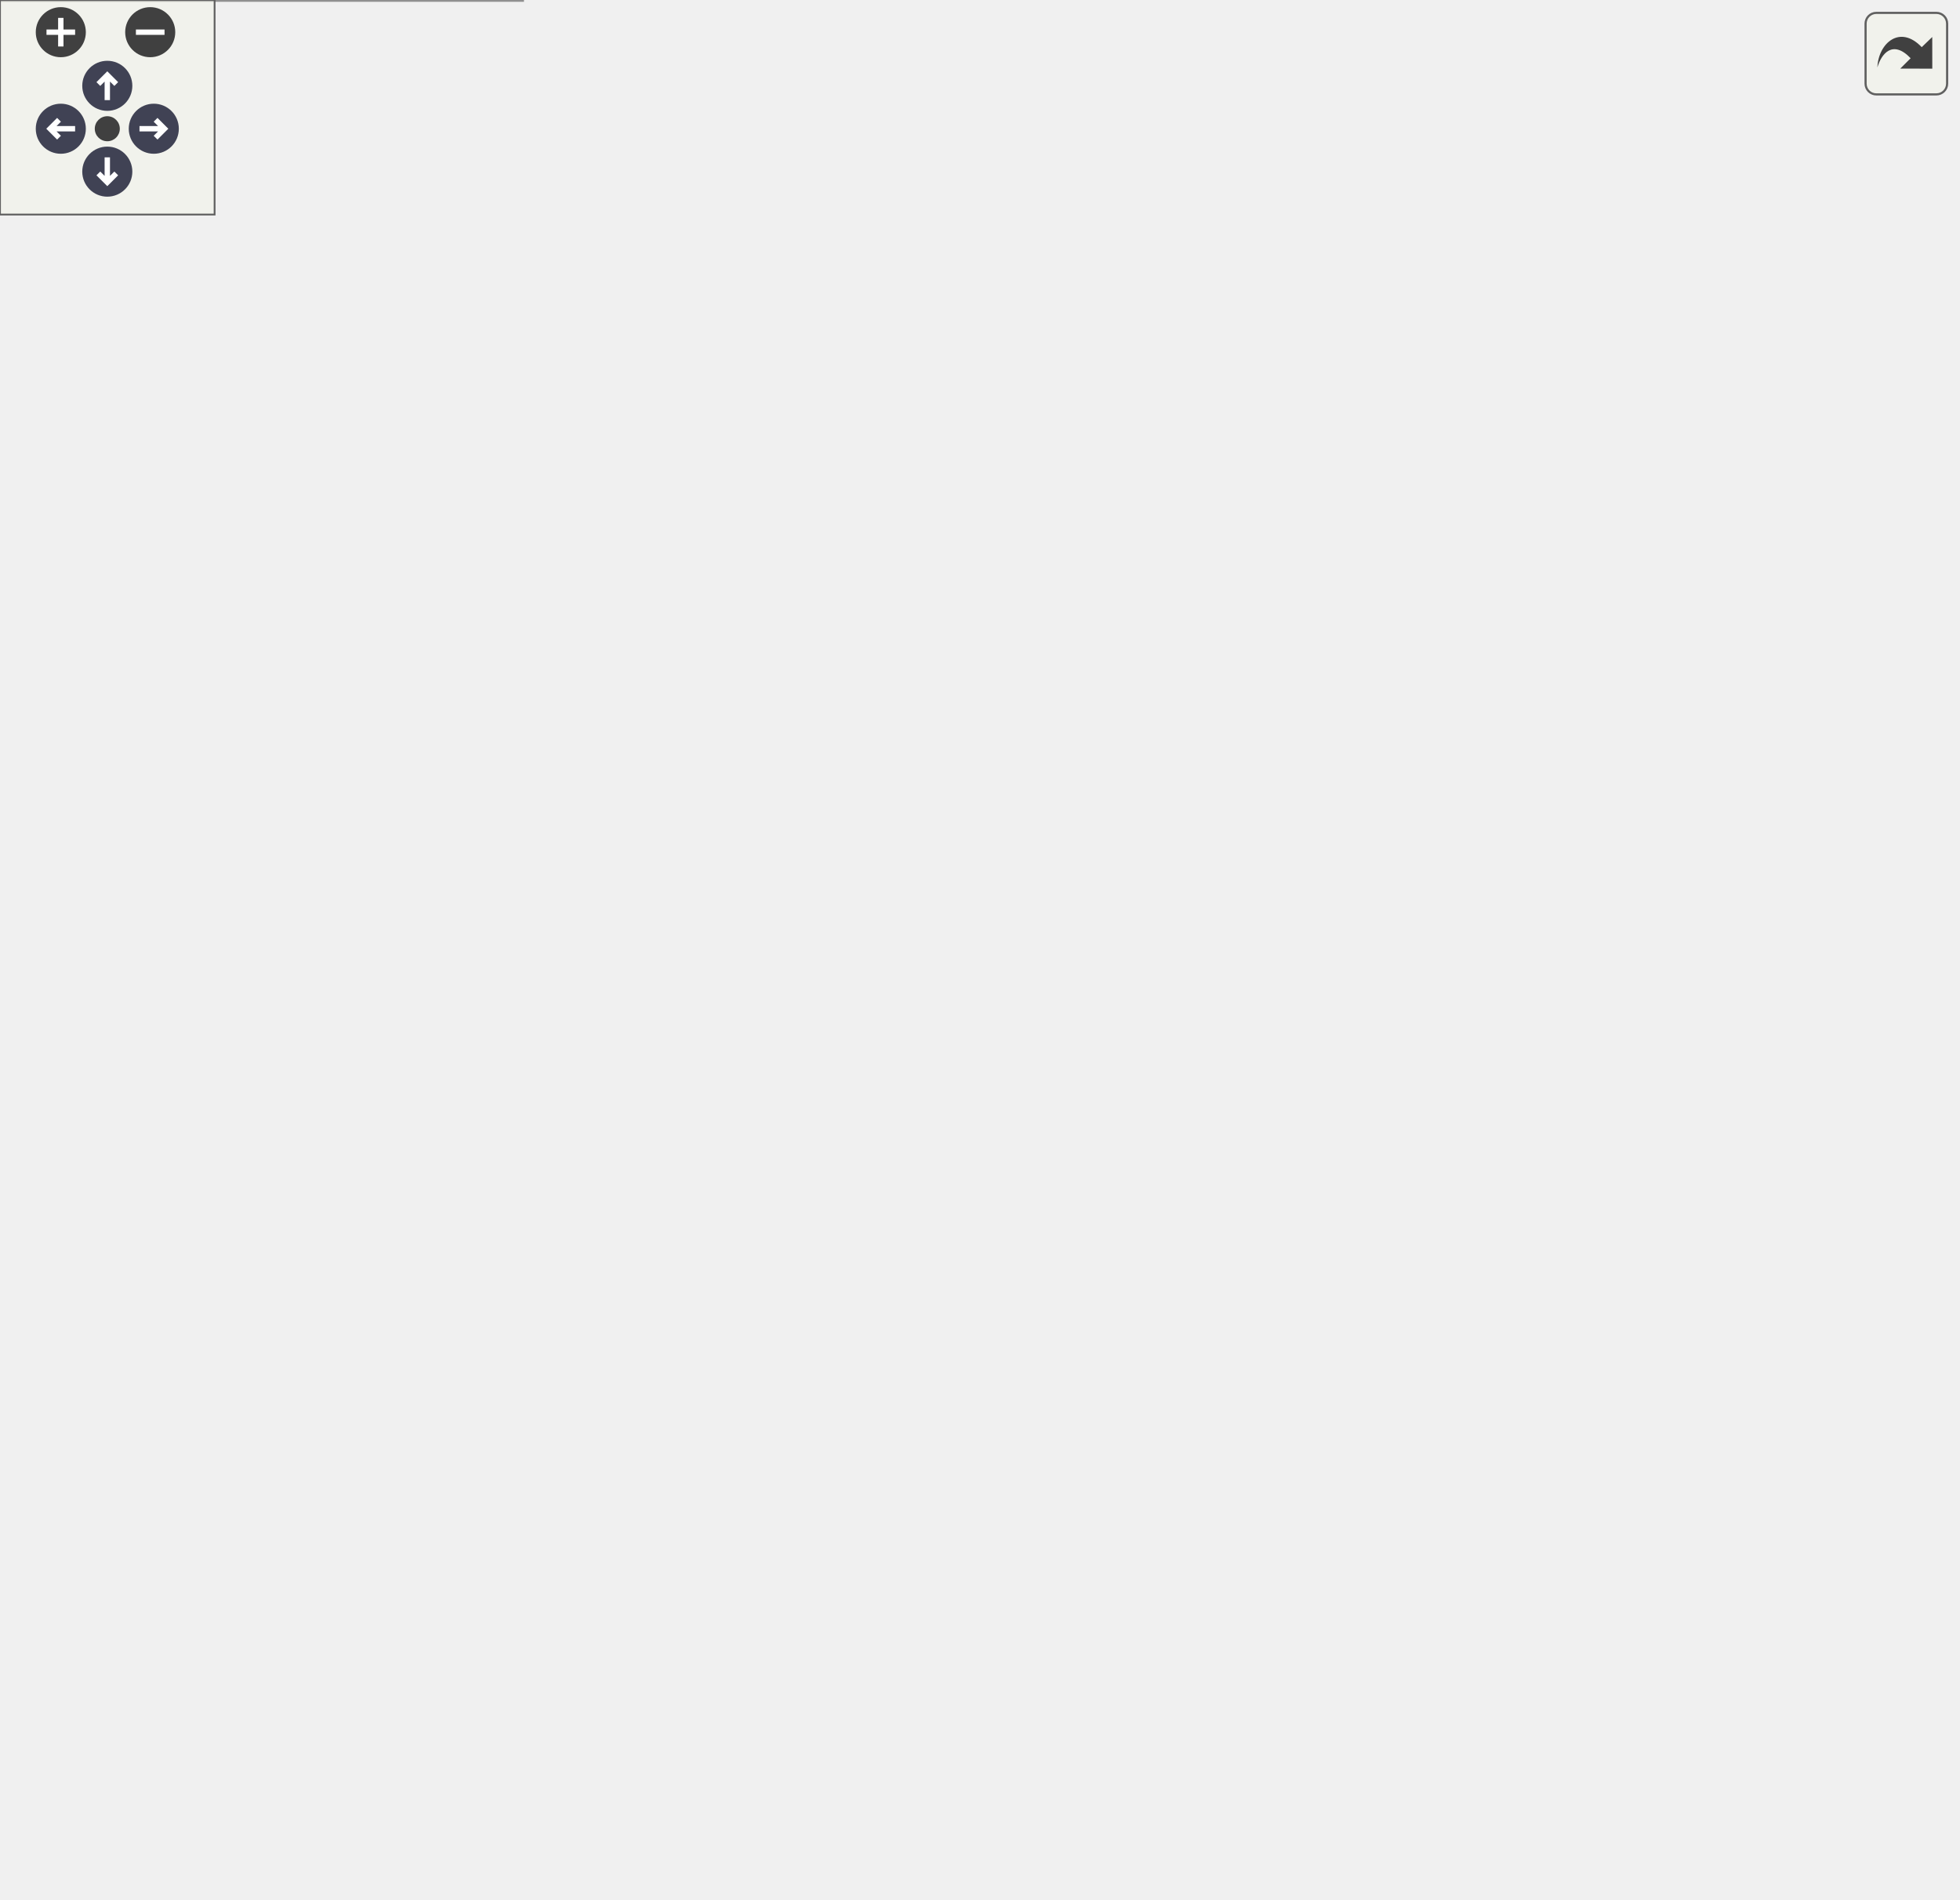
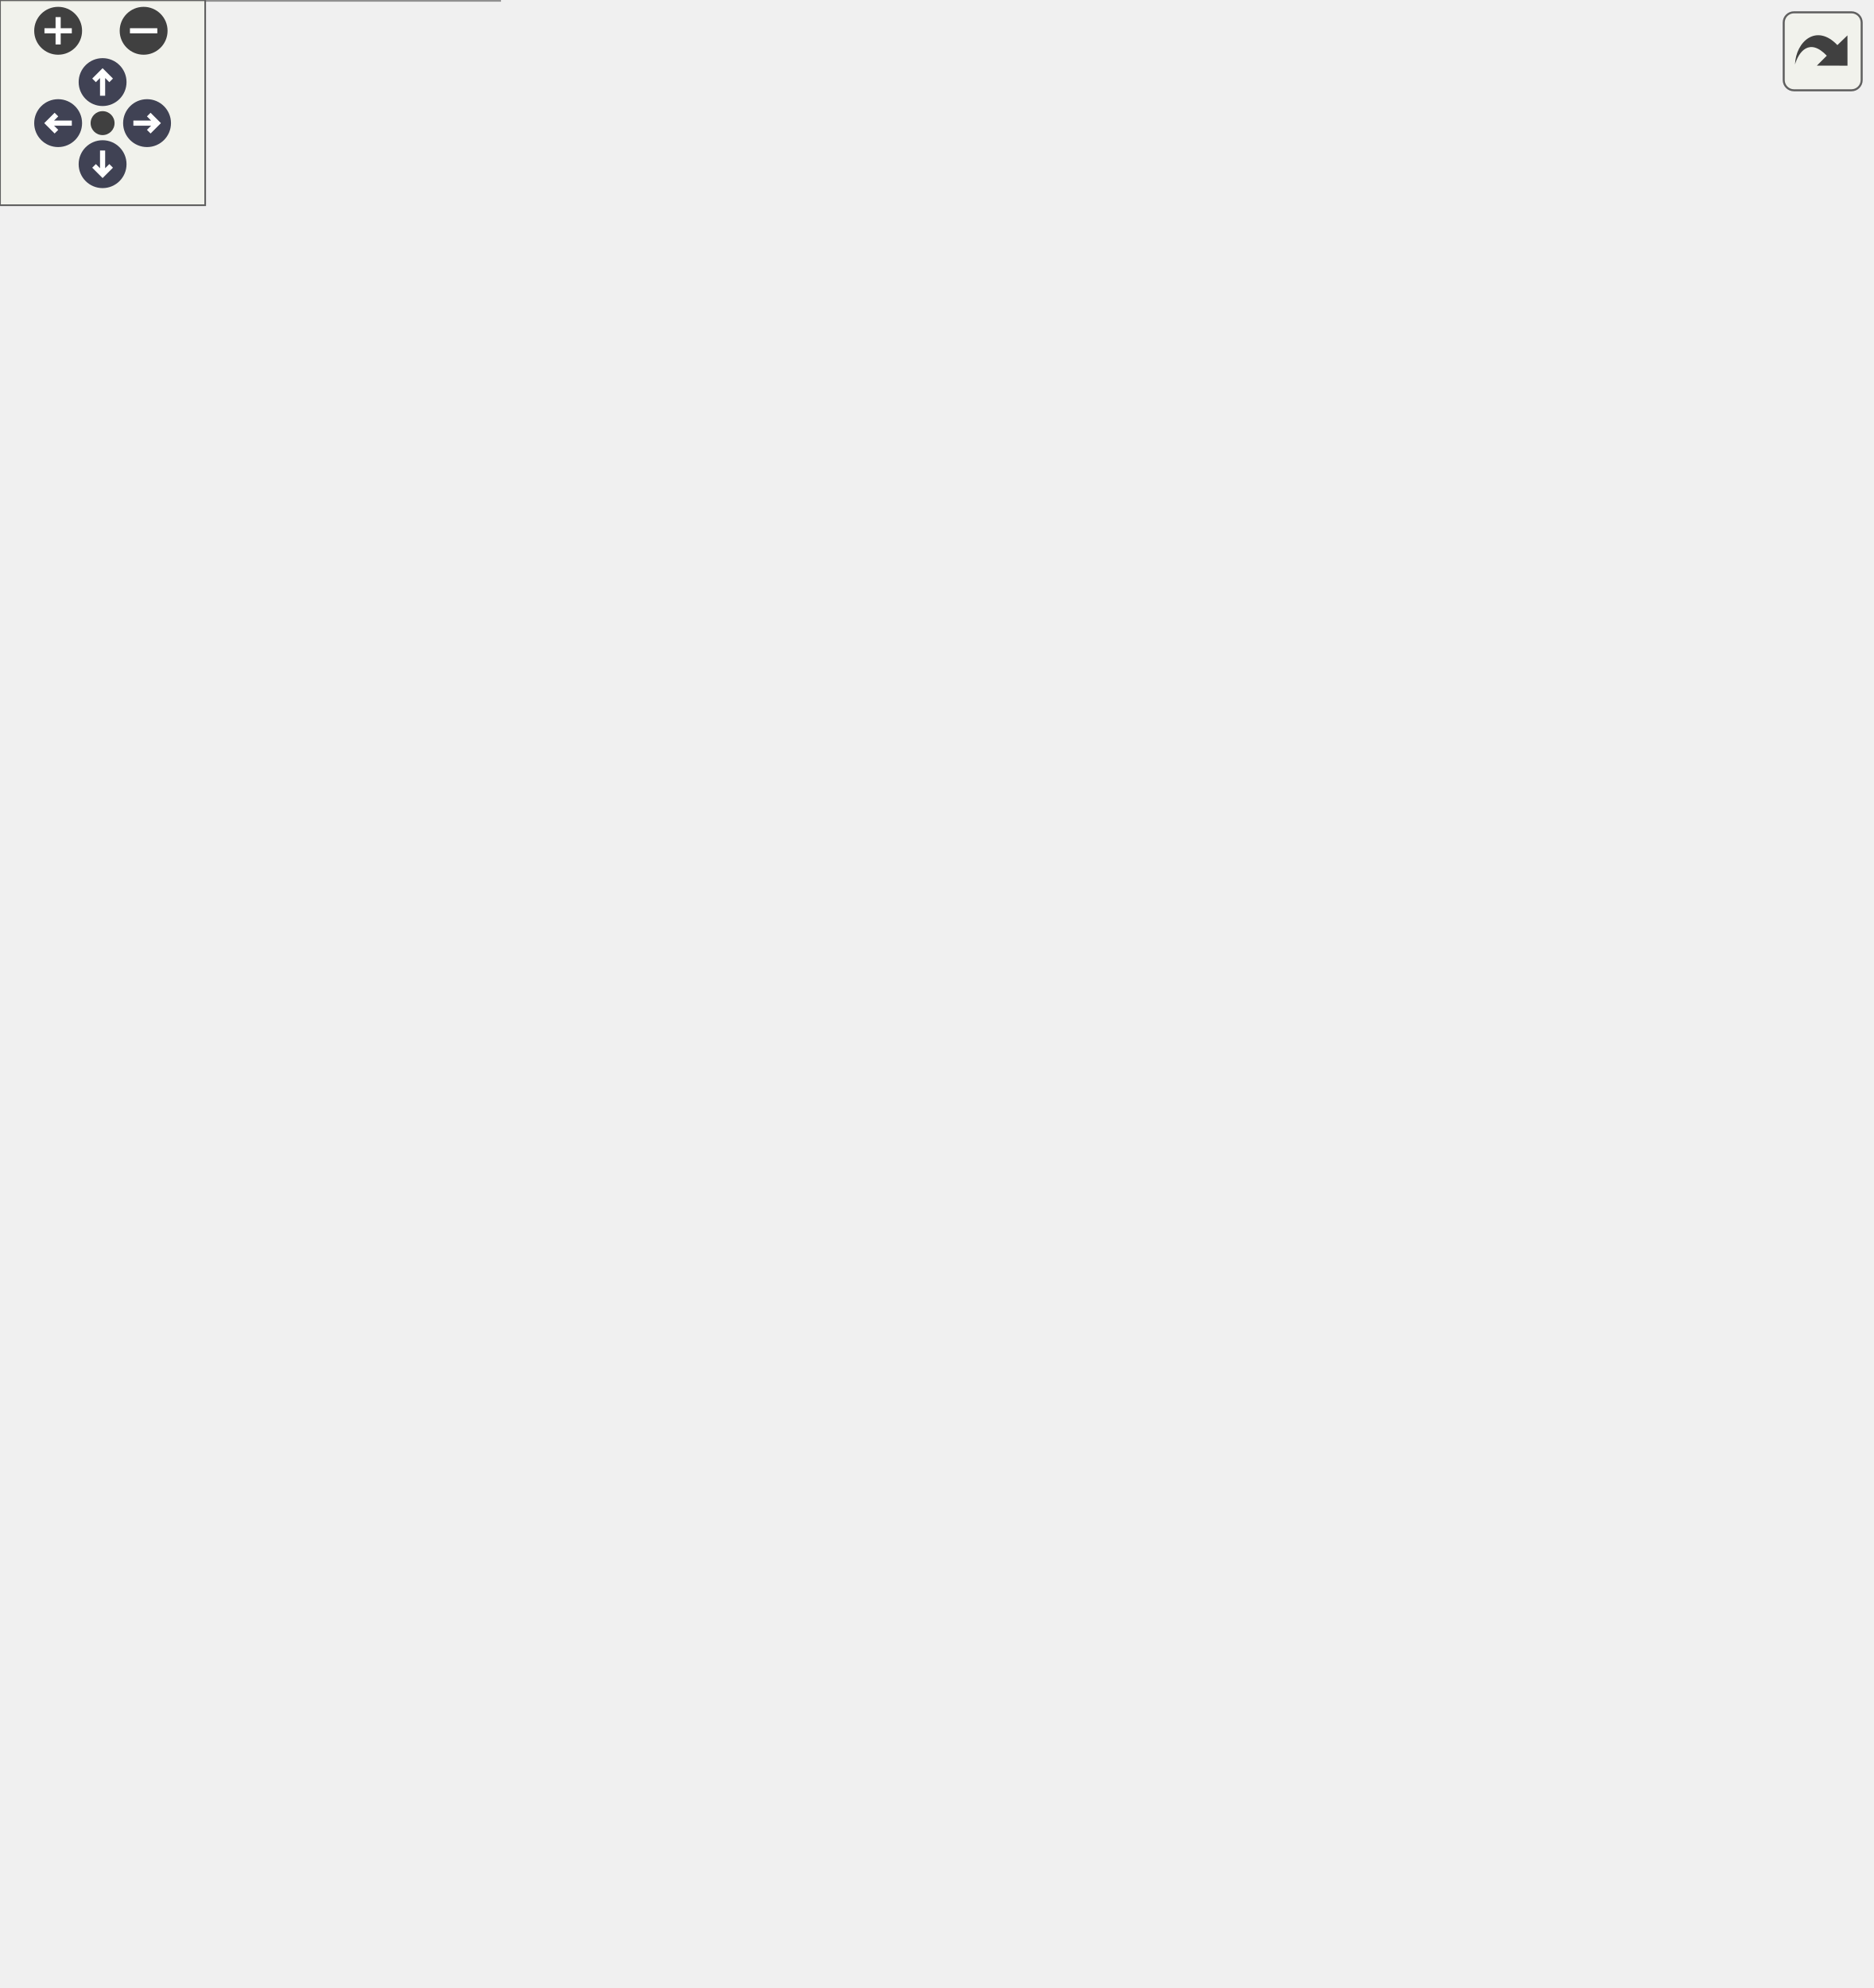
<svg xmlns="http://www.w3.org/2000/svg" xmlns:xlink="http://www.w3.org/1999/xlink" id="main" version="1.1" xml:space="preserve">
  <style type="text/css">
.node, .edge {opacity: 0.7;}
.node.selected, .edge.selected {opacity: 1;}
.edge:hover path { stroke: red; }
.edge:hover polygon { stroke: red; fill: red; }
</style>
  <defs>
    <circle id="rim" cx="0" cy="0" r="7" />
    <circle id="rim2" cx="0" cy="0" r="3.5" />
    <g id="zoomPlus">
      <use xlink:href="#rim" fill="#404040">
        <set attributeName="fill" to="#808080" begin="zoomplus.mouseover" end="zoomplus.mouseout" />
      </use>
      <path d="M-4,0h8M0,-4v8" fill="none" stroke="white" stroke-width="1.5" pointer-events="none" />
    </g>
    <g id="zoomMin">
      <use xlink:href="#rim" fill="#404040">
        <set attributeName="fill" to="#808080" begin="zoomminus.mouseover" end="zoomminus.mouseout" />
      </use>
      <path d="M-4,0h8" fill="none" stroke="white" stroke-width="1.5" pointer-events="none" />
    </g>
    <g id="arrowUp" transform="translate(30 24)">
      <use xlink:href="#rim" />
      <path pointer-events="none" fill="none" stroke="white" stroke-width="1.5" d="M0,-3.0v7 M-2.5,-0.5L0,-3.0L2.5,-0.5" />
    </g>
    <g id="arrowRight" transform="rotate(90) translate(36 -43)">
      <use xlink:href="#rim" />
      <path pointer-events="none" fill="none" stroke="white" stroke-width="1.5" d="M0,-3.0v7 M-2.5,-0.5L0,-3.0L2.5,-0.5" />
    </g>
    <g id="arrowDown" transform="rotate(180) translate(-30 -48)">
      <use xlink:href="#rim" />
      <path pointer-events="none" fill="none" stroke="white" stroke-width="1.5" d="M0,-3.0v7 M-2.5,-0.5L0,-3.0L2.5,-0.5" />
    </g>
    <g id="arrowLeft" transform="rotate(270) translate(-36 17)">
      <use xlink:href="#rim" />
      <path pointer-events="none" fill="none" stroke="white" stroke-width="1.5" d="M0,-3.0v7 M-2.5,-0.5L0,-3.0L2.5,-0.5" />
    </g>
    <g id="resetDef">
      <use xlink:href="#rim2" fill="#404040">
        <set attributeName="fill" to="#808080" begin="reset.mouseover" end="reset.mouseout" />
      </use>
    </g>
  </defs>
  <svg id="graph" class="graph">
    <g id="viewport">
      <g id="Node000001" class="node">
        <g id="a_Node000001">
          <a xlink:title=" ">
-             <polygon fill="#999999" stroke="#666666" points="547,-273 391,-273 391,-243 547,-243 547,-273" />
-             <text text-anchor="start" x="399" y="-261" font-family="Helvetica,sans-Serif" font-size="10.00">PlayerActions::prepareGame</text>
-             <text text-anchor="middle" x="469" y="-250" font-family="Helvetica,sans-Serif" font-size="10.00">Command</text>
+             <polygon fill="#999999" stroke="#666666" points="547,-295 391,-295 391,-265 547,-265 547,-295" />
+             <text text-anchor="start" x="399" y="-283" font-family="Helvetica,sans-Serif" font-size="10.00">PlayerActions::prepareGame</text>
+             <text text-anchor="middle" x="469" y="-272" font-family="Helvetica,sans-Serif" font-size="10.00">Command</text>
          </a>
        </g>
      </g>
      <g id="Node000002" class="node">
        <g id="a_Node000002">
          <a xlink:href="../../d2/d23/classPlayerActions.html#aea58e223f63cac4168c1768e42dd5dc7" target="_top" xlink:title=" ">
-             <polygon fill="white" stroke="#666666" points="334,-396.5 203,-396.5 203,-377.5 334,-377.5 334,-396.5" />
-             <text text-anchor="middle" x="268.5" y="-384.5" font-family="Helvetica,sans-Serif" font-size="10.00">PlayerActions::actIncPT</text>
+             <polygon fill="white" stroke="#666666" points="334,-520.5 203,-520.5 203,-501.5 334,-501.5 334,-520.5" />
+             <text text-anchor="middle" x="268.5" y="-508.5" font-family="Helvetica,sans-Serif" font-size="10.00">PlayerActions::actIncPT</text>
          </a>
        </g>
      </g>
      <g id="edge1_Node000001_Node000002" class="edge">
        <g id="a_edge1_Node000001_Node000002">
          <a xlink:title=" ">
-             <path fill="none" stroke="#63b8ff" d="M453.84,-277.28C434.43,-302.24 397.13,-345.24 355,-368 347.78,-371.9 339.79,-375 331.7,-377.47" />
-             <polygon fill="#63b8ff" stroke="#63b8ff" points="457.03,-273.13 455.76,-278.47 455.5,-275.12 453.98,-277.1 453.98,-277.1 453.98,-277.1 455.5,-275.12 452.2,-275.73 457.03,-273.13 457.03,-273.13" />
+             <path fill="none" stroke="#63b8ff" d="M463.34,-300.05C452.37,-342.59 420.73,-442.04 355,-492 348.83,-496.69 341.72,-500.27 334.29,-502.99" />
+             <polygon fill="#63b8ff" stroke="#63b8ff" points="464.58,-295.15 465.54,-300.55 463.97,-297.58 463.36,-300 463.36,-300 463.36,-300 463.97,-297.58 461.17,-299.45 464.58,-295.15 464.58,-295.15" />
          </a>
        </g>
      </g>
      <g id="Node000004" class="node">
        <g id="a_Node000004">
-           <a xlink:href="../../d2/d23/classPlayerActions.html#aa18a130d65501607269397022762f31a" target="_top" xlink:title=" ">
-             <polygon fill="white" stroke="#666666" points="345.5,-359 191.5,-359 191.5,-329 345.5,-329 345.5,-359" />
-             <text text-anchor="start" x="199.5" y="-347" font-family="Helvetica,sans-Serif" font-size="10.00">PlayerActions::actMoveCard</text>
-             <text text-anchor="middle" x="268.5" y="-336" font-family="Helvetica,sans-Serif" font-size="10.00">XCardsFromTop</text>
+           <a xlink:href="../../d2/d23/classPlayerActions.html#a2b13823c0eaabf503d4826d9decaab73" target="_top" xlink:title=" ">
+             <polygon fill="white" stroke="#666666" points="345.5,-483 191.5,-483 191.5,-453 345.5,-453 345.5,-483" />
+             <text text-anchor="start" x="199.5" y="-471" font-family="Helvetica,sans-Serif" font-size="10.00">PlayerActions::actIncrement</text>
+             <text text-anchor="middle" x="268.5" y="-460" font-family="Helvetica,sans-Serif" font-size="10.00">AllCardCounters</text>
          </a>
        </g>
      </g>
      <g id="edge3_Node000001_Node000004" class="edge">
        <g id="a_edge3_Node000001_Node000004">
          <a xlink:title=" ">
-             <path fill="none" stroke="#63b8ff" d="M439.78,-275.85C417.44,-289.39 385.1,-307.71 355,-320 347.01,-323.26 338.42,-326.25 329.88,-328.92" />
-             <polygon fill="#63b8ff" stroke="#63b8ff" points="444.11,-273.21 441.01,-277.74 441.97,-274.51 439.84,-275.82 439.84,-275.82 439.84,-275.82 441.97,-274.51 438.67,-273.9 444.11,-273.21 444.11,-273.21" />
-           </a>
-         </g>
-       </g>
-       <g id="Node000006" class="node">
-         <g id="a_Node000006">
+             <path fill="none" stroke="#63b8ff" d="M459.69,-300.17C444.31,-334.93 408.09,-406.06 355,-444 350.23,-447.41 345,-450.33 339.54,-452.84" />
+             <polygon fill="#63b8ff" stroke="#63b8ff" points="461.8,-295.31 461.87,-300.79 460.81,-297.6 459.81,-299.89 459.81,-299.89 459.81,-299.89 460.81,-297.6 457.74,-298.99 461.8,-295.31 461.8,-295.31" />
+           </a>
+         </g>
+       </g>
+       <g id="Node000005" class="node">
+         <g id="a_Node000005">
+           <a xlink:href="../../d2/d23/classPlayerActions.html#aa18a130d65501607269397022762f31a" target="_top" xlink:title=" ">
+             <polygon fill="white" stroke="#666666" points="345.5,-360 191.5,-360 191.5,-330 345.5,-330 345.5,-360" />
+             <text text-anchor="start" x="199.5" y="-348" font-family="Helvetica,sans-Serif" font-size="10.00">PlayerActions::actMoveCard</text>
+             <text text-anchor="middle" x="268.5" y="-337" font-family="Helvetica,sans-Serif" font-size="10.00">XCardsFromTop</text>
+           </a>
+         </g>
+       </g>
+       <g id="edge4_Node000001_Node000005" class="edge">
+         <g id="a_edge4_Node000001_Node000005">
+           <a xlink:title=" ">
+             <path fill="none" stroke="#63b8ff" d="M423.86,-296.88C403.09,-304.6 377.9,-313.64 355,-321 345.46,-324.07 335.25,-327.12 325.33,-329.97" />
+             <polygon fill="#63b8ff" stroke="#63b8ff" points="428.76,-295.05 424.87,-298.9 426.42,-295.92 424.08,-296.8 424.08,-296.8 424.08,-296.8 426.42,-295.92 423.29,-294.69 428.76,-295.05 428.76,-295.05" />
+           </a>
+         </g>
+       </g>
+       <g id="Node000007" class="node">
+         <g id="a_Node000007">
          <a xlink:href="../../d2/d23/classPlayerActions.html#a17329ad6464dd6a30bf614938f3a4769" target="_top" xlink:title=" ">
-             <polygon fill="white" stroke="#666666" points="338.5,-225 198.5,-225 198.5,-195 338.5,-195 338.5,-225" />
-             <text text-anchor="start" x="206.5" y="-213" font-family="Helvetica,sans-Serif" font-size="10.00">PlayerActions::actReduce</text>
-             <text text-anchor="middle" x="268.5" y="-202" font-family="Helvetica,sans-Serif" font-size="10.00">LifeByPower</text>
-           </a>
-         </g>
-       </g>
-       <g id="edge5_Node000001_Node000006" class="edge">
-         <g id="a_edge5_Node000001_Node000006">
-           <a xlink:title=" ">
-             <path fill="none" stroke="#63b8ff" d="M400.7,-241.73C378.32,-236.31 353.51,-230.31 331.54,-225" />
-             <polygon fill="#63b8ff" stroke="#63b8ff" points="405.74,-242.94 400.35,-243.96 403.31,-242.36 400.88,-241.77 400.88,-241.77 400.88,-241.77 403.31,-242.36 401.41,-239.58 405.74,-242.94 405.74,-242.94" />
-           </a>
-         </g>
-       </g>
-       <g id="Node000008" class="node">
-         <g id="a_Node000008">
-           <a xlink:href="../../d2/d23/classPlayerActions.html#ad4f74991b02629d32ef8a564eb90920d" target="_top" xlink:title=" ">
-             <polygon fill="white" stroke="#666666" points="340.5,-470.5 196.5,-470.5 196.5,-451.5 340.5,-451.5 340.5,-470.5" />
-             <text text-anchor="middle" x="268.5" y="-458.5" font-family="Helvetica,sans-Serif" font-size="10.00">PlayerActions::actResetPT</text>
-           </a>
-         </g>
-       </g>
-       <g id="edge7_Node000001_Node000008" class="edge">
-         <g id="a_edge7_Node000001_Node000008">
-           <a xlink:title=" ">
-             <path fill="none" stroke="#63b8ff" d="M461.78,-278C448.71,-316.53 414.57,-400.92 355,-443 350.17,-446.41 344.82,-449.2 339.24,-451.48" />
-             <polygon fill="#63b8ff" stroke="#63b8ff" points="463.41,-273.1 463.97,-278.56 462.62,-275.47 461.83,-277.84 461.83,-277.84 461.83,-277.84 462.62,-275.47 459.7,-277.13 463.41,-273.1 463.41,-273.1" />
+             <polygon fill="white" stroke="#666666" points="338.5,-188 198.5,-188 198.5,-158 338.5,-158 338.5,-188" />
+             <text text-anchor="start" x="206.5" y="-176" font-family="Helvetica,sans-Serif" font-size="10.00">PlayerActions::actReduce</text>
+             <text text-anchor="middle" x="268.5" y="-165" font-family="Helvetica,sans-Serif" font-size="10.00">LifeByPower</text>
+           </a>
+         </g>
+       </g>
+       <g id="edge6_Node000001_Node000007" class="edge">
+         <g id="a_edge6_Node000001_Node000007">
+           <a xlink:title=" ">
+             <path fill="none" stroke="#63b8ff" d="M447.33,-261.6C425.69,-243.18 390.03,-215.19 355,-198 347.36,-194.25 339.06,-190.96 330.73,-188.11" />
+             <polygon fill="#63b8ff" stroke="#63b8ff" points="451.21,-264.92 445.95,-263.37 449.31,-263.29 447.41,-261.67 447.41,-261.67 447.41,-261.67 449.31,-263.29 448.88,-259.96 451.21,-264.92 451.21,-264.92" />
          </a>
        </g>
      </g>
      <g id="Node000009" class="node">
        <g id="a_Node000009">
-           <a xlink:href="../../d2/d23/classPlayerActions.html#a223c73791e4a30b970b65fb12cb58ed9" target="_top" xlink:title=" ">
-             <polygon fill="white" stroke="#666666" points="355,-176.5 182,-176.5 182,-157.5 355,-157.5 355,-176.5" />
-             <text text-anchor="middle" x="268.5" y="-164.5" font-family="Helvetica,sans-Serif" font-size="10.00">PlayerActions::actSetAnnotation</text>
-           </a>
-         </g>
-       </g>
-       <g id="edge9_Node000001_Node000009" class="edge">
-         <g id="a_edge9_Node000001_Node000009">
-           <a xlink:title=" ">
-             <path fill="none" stroke="#63b8ff" d="M444.53,-239.57C422.57,-223.2 388.24,-199.78 355,-186 345.73,-182.16 335.56,-179.03 325.56,-176.51" />
-             <polygon fill="#63b8ff" stroke="#63b8ff" points="448.76,-242.75 443.41,-241.54 446.76,-241.24 444.76,-239.74 444.76,-239.74 444.76,-239.74 446.76,-241.24 446.11,-237.94 448.76,-242.75 448.76,-242.75" />
+           <a xlink:href="../../d2/d23/classPlayerActions.html#ad4f74991b02629d32ef8a564eb90920d" target="_top" xlink:title=" ">
+             <polygon fill="white" stroke="#666666" points="340.5,-434.5 196.5,-434.5 196.5,-415.5 340.5,-415.5 340.5,-434.5" />
+             <text text-anchor="middle" x="268.5" y="-422.5" font-family="Helvetica,sans-Serif" font-size="10.00">PlayerActions::actResetPT</text>
+           </a>
+         </g>
+       </g>
+       <g id="edge8_Node000001_Node000009" class="edge">
+         <g id="a_edge8_Node000001_Node000009">
+           <a xlink:title=" ">
+             <path fill="none" stroke="#63b8ff" d="M456.29,-299.72C438.3,-328.19 401.04,-380.3 355,-407 349.1,-410.42 342.62,-413.2 335.97,-415.45" />
+             <polygon fill="#63b8ff" stroke="#63b8ff" points="459.01,-295.36 458.27,-300.79 457.69,-297.48 456.36,-299.6 456.36,-299.6 456.36,-299.6 457.69,-297.48 454.46,-298.41 459.01,-295.36 459.01,-295.36" />
          </a>
        </g>
      </g>
      <g id="Node000010" class="node">
        <g id="a_Node000010">
-           <a xlink:href="../../d2/d23/classPlayerActions.html#a129a7ba4b1aacdae0ce32e6573100a0a" target="_top" xlink:title=" ">
-             <polygon fill="white" stroke="#666666" points="340,-273 197,-273 197,-243 340,-243 340,-273" />
-             <text text-anchor="start" x="205" y="-261" font-family="Helvetica,sans-Serif" font-size="10.00">PlayerActions::actSetCard</text>
-             <text text-anchor="middle" x="268.5" y="-250" font-family="Helvetica,sans-Serif" font-size="10.00">Counter</text>
-           </a>
-         </g>
-       </g>
-       <g id="edge11_Node000001_Node000010" class="edge">
-         <g id="a_edge11_Node000001_Node000010">
-           <a xlink:title=" ">
-             <path fill="none" stroke="#63b8ff" d="M385.87,-258C370.74,-258 355.07,-258 340.32,-258" />
-             <polygon fill="#63b8ff" stroke="#63b8ff" points="390.97,-258 385.97,-260.25 388.47,-258 385.97,-258 385.97,-258 385.97,-258 388.47,-258 385.97,-255.75 390.97,-258 390.97,-258" />
+           <a xlink:href="../../d2/d23/classPlayerActions.html#a223c73791e4a30b970b65fb12cb58ed9" target="_top" xlink:title=" ">
+             <polygon fill="white" stroke="#666666" points="355,-139.5 182,-139.5 182,-120.5 355,-120.5 355,-139.5" />
+             <text text-anchor="middle" x="268.5" y="-127.5" font-family="Helvetica,sans-Serif" font-size="10.00">PlayerActions::actSetAnnotation</text>
+           </a>
+         </g>
+       </g>
+       <g id="edge10_Node000001_Node000010" class="edge">
+         <g id="a_edge10_Node000001_Node000010">
+           <a xlink:title=" ">
+             <path fill="none" stroke="#63b8ff" d="M456.69,-260.19C438.95,-231.01 401.74,-176.94 355,-149 348.47,-145.1 341.24,-142 333.81,-139.53" />
+             <polygon fill="#63b8ff" stroke="#63b8ff" points="459.37,-264.65 454.86,-261.52 458.08,-262.5 456.79,-260.36 456.79,-260.36 456.79,-260.36 458.08,-262.5 458.72,-259.2 459.37,-264.65 459.37,-264.65" />
          </a>
        </g>
      </g>
      <g id="Node000011" class="node">
        <g id="a_Node000011">
-           <a xlink:href="../../d2/d23/classPlayerActions.html#adfc3240df15dd61a2115353da9e6bc9d" target="_top" xlink:title=" ">
-             <polygon fill="white" stroke="#666666" points="334.5,-433.5 202.5,-433.5 202.5,-414.5 334.5,-414.5 334.5,-433.5" />
-             <text text-anchor="middle" x="268.5" y="-421.5" font-family="Helvetica,sans-Serif" font-size="10.00">PlayerActions::actSetPT</text>
+           <a xlink:href="../../d2/d23/classPlayerActions.html#a129a7ba4b1aacdae0ce32e6573100a0a" target="_top" xlink:title=" ">
+             <polygon fill="white" stroke="#666666" points="340,-274 197,-274 197,-244 340,-244 340,-274" />
+             <text text-anchor="start" x="205" y="-262" font-family="Helvetica,sans-Serif" font-size="10.00">PlayerActions::actSetCard</text>
+             <text text-anchor="middle" x="268.5" y="-251" font-family="Helvetica,sans-Serif" font-size="10.00">Counter</text>
          </a>
        </g>
      </g>
      <g id="edge12_Node000001_Node000011" class="edge">
        <g id="a_edge12_Node000001_Node000011">
          <a xlink:title=" ">
-             <path fill="none" stroke="#63b8ff" d="M458.89,-277.52C442.78,-309.76 406.07,-373.76 355,-406 348.84,-409.89 341.99,-412.95 334.92,-415.36" />
-             <polygon fill="#63b8ff" stroke="#63b8ff" points="461.12,-273 460.93,-278.48 460.01,-275.25 458.91,-277.49 458.91,-277.49 458.91,-277.49 460.01,-275.25 456.89,-276.49 461.12,-273 461.12,-273" />
+             <path fill="none" stroke="#63b8ff" d="M385.87,-271.31C370.74,-269.71 355.07,-268.05 340.32,-266.49" />
+             <polygon fill="#63b8ff" stroke="#63b8ff" points="390.97,-271.85 385.76,-273.56 388.48,-271.59 386,-271.32 386,-271.32 386,-271.32 388.48,-271.59 386.24,-269.09 390.97,-271.85 390.97,-271.85" />
          </a>
        </g>
      </g>
      <g id="Node000012" class="node">
        <g id="a_Node000012">
-           <a xlink:href="../../d2/d23/classPlayerActions.html#a78400d246fc64ae6a38ed74ca1854c89" target="_top" xlink:title=" ">
-             <polygon fill="white" stroke="#666666" points="343,-139.5 194,-139.5 194,-120.5 343,-120.5 343,-139.5" />
-             <text text-anchor="middle" x="268.5" y="-127.5" font-family="Helvetica,sans-Serif" font-size="10.00">PlayerActions::actUnattach</text>
-           </a>
-         </g>
-       </g>
-       <g id="edge14_Node000001_Node000012" class="edge">
-         <g id="a_edge14_Node000001_Node000012">
-           <a xlink:title=" ">
-             <path fill="none" stroke="#63b8ff" d="M453.48,-238.5C433.94,-213.71 396.76,-171.44 355,-149 347.77,-145.11 339.78,-142.02 331.68,-139.56" />
-             <polygon fill="#63b8ff" stroke="#63b8ff" points="456.7,-242.62 451.85,-240.06 455.16,-240.65 453.62,-238.67 453.62,-238.67 453.62,-238.67 455.16,-240.65 455.4,-237.29 456.7,-242.62 456.7,-242.62" />
+           <a xlink:href="../../d2/d23/classPlayerActions.html#adfc3240df15dd61a2115353da9e6bc9d" target="_top" xlink:title=" ">
+             <polygon fill="white" stroke="#666666" points="334.5,-397.5 202.5,-397.5 202.5,-378.5 334.5,-378.5 334.5,-397.5" />
+             <text text-anchor="middle" x="268.5" y="-385.5" font-family="Helvetica,sans-Serif" font-size="10.00">PlayerActions::actSetPT</text>
+           </a>
+         </g>
+       </g>
+       <g id="edge13_Node000001_Node000012" class="edge">
+         <g id="a_edge13_Node000001_Node000012">
+           <a xlink:title=" ">
+             <path fill="none" stroke="#63b8ff" d="M449.69,-298.79C428.71,-319.21 392.38,-351.27 355,-369 346.89,-372.84 337.98,-375.93 329.07,-378.39" />
+             <polygon fill="#63b8ff" stroke="#63b8ff" points="453.43,-295.12 451.44,-300.23 451.64,-296.88 449.86,-298.63 449.86,-298.63 449.86,-298.63 451.64,-296.88 448.28,-297.02 453.43,-295.12 453.43,-295.12" />
          </a>
        </g>
      </g>
      <g id="Node000013" class="node">
        <g id="a_Node000013">
-           <a xlink:href="../../d2/d23/classPlayerActions.html#aa484a943cb92a9545d46de26507434dd" target="_top" xlink:title=" ">
-             <polygon fill="white" stroke="#666666" points="352.5,-310.5 184.5,-310.5 184.5,-291.5 352.5,-291.5 352.5,-310.5" />
-             <text text-anchor="middle" x="268.5" y="-298.5" font-family="Helvetica,sans-Serif" font-size="10.00">PlayerActions::cardMenuAction</text>
-           </a>
-         </g>
-       </g>
-       <g id="edge16_Node000001_Node000013" class="edge">
-         <g id="a_edge16_Node000001_Node000013">
-           <a xlink:title=" ">
-             <path fill="none" stroke="#63b8ff" d="M393.57,-274.12C366.58,-279.97 336.98,-286.38 313.46,-291.48" />
-             <polygon fill="#63b8ff" stroke="#63b8ff" points="398.57,-273.04 394.16,-276.3 396.13,-273.57 393.69,-274.1 393.69,-274.1 393.69,-274.1 396.13,-273.57 393.21,-271.9 398.57,-273.04 398.57,-273.04" />
+           <a xlink:href="../../d2/d23/classPlayerActions.html#a78400d246fc64ae6a38ed74ca1854c89" target="_top" xlink:title=" ">
+             <polygon fill="white" stroke="#666666" points="343,-225.5 194,-225.5 194,-206.5 343,-206.5 343,-225.5" />
+             <text text-anchor="middle" x="268.5" y="-213.5" font-family="Helvetica,sans-Serif" font-size="10.00">PlayerActions::actUnattach</text>
+           </a>
+         </g>
+       </g>
+       <g id="edge15_Node000001_Node000013" class="edge">
+         <g id="a_edge15_Node000001_Node000013">
+           <a xlink:title=" ">
+             <path fill="none" stroke="#63b8ff" d="M429.59,-262.92C407.98,-253.77 380.33,-242.8 355,-235 343.37,-231.42 330.67,-228.22 318.68,-225.52" />
+             <polygon fill="#63b8ff" stroke="#63b8ff" points="434.39,-264.97 428.91,-265.08 432.09,-263.99 429.79,-263.01 429.79,-263.01 429.79,-263.01 432.09,-263.99 430.67,-260.94 434.39,-264.97 434.39,-264.97" />
          </a>
        </g>
      </g>
      <g id="Node000014" class="node">
        <g id="a_Node000014">
+           <a xlink:href="../../d2/d23/classPlayerActions.html#aa484a943cb92a9545d46de26507434dd" target="_top" xlink:title=" ">
+             <polygon fill="white" stroke="#666666" points="352.5,-311.5 184.5,-311.5 184.5,-292.5 352.5,-292.5 352.5,-311.5" />
+             <text text-anchor="middle" x="268.5" y="-299.5" font-family="Helvetica,sans-Serif" font-size="10.00">PlayerActions::cardMenuAction</text>
+           </a>
+         </g>
+       </g>
+       <g id="edge17_Node000001_Node000014" class="edge">
+         <g id="a_edge17_Node000001_Node000014">
+           <a xlink:title=" ">
+             <path fill="none" stroke="#63b8ff" d="M385.95,-289.09C374.98,-290.31 363.72,-291.56 352.73,-292.78" />
+             <polygon fill="#63b8ff" stroke="#63b8ff" points="390.97,-288.54 386.25,-291.32 388.49,-288.81 386,-289.09 386,-289.09 386,-289.09 388.49,-288.81 385.75,-286.85 390.97,-288.54 390.97,-288.54" />
+           </a>
+         </g>
+       </g>
+       <g id="Node000015" class="node">
+         <g id="a_Node000015">
          <a xlink:href="../../d0/db5/classZoneViewZone.html#a8baecf95047c7cf47067899399e44495" target="_top" xlink:title=" ">
            <polygon fill="white" stroke="#666666" points="337.5,-102 199.5,-102 199.5,-72 337.5,-72 337.5,-102" />
            <text text-anchor="start" x="207.5" y="-90" font-family="Helvetica,sans-Serif" font-size="10.00">ZoneViewZone::initialize</text>
            <text text-anchor="middle" x="268.5" y="-79" font-family="Helvetica,sans-Serif" font-size="10.00">Cards</text>
          </a>
        </g>
      </g>
-       <g id="edge19_Node000001_Node000014" class="edge">
-         <g id="a_edge19_Node000001_Node000014">
-           <a xlink:title=" ">
-             <path fill="none" stroke="#63b8ff" d="M458.36,-238.49C441.72,-206.85 404.56,-144.51 355,-111 349.64,-107.37 343.73,-104.29 337.61,-101.67" />
-             <polygon fill="#63b8ff" stroke="#63b8ff" points="460.67,-242.93 456.37,-239.53 459.51,-240.71 458.36,-238.49 458.36,-238.49 458.36,-238.49 459.51,-240.71 460.36,-237.45 460.67,-242.93 460.67,-242.93" />
-           </a>
-         </g>
-       </g>
-       <g id="Node000015" class="node">
-         <g id="a_Node000015">
+       <g id="edge20_Node000001_Node000015" class="edge">
+         <g id="a_edge20_Node000001_Node000015">
+           <a xlink:title=" ">
+             <path fill="none" stroke="#63b8ff" d="M460.2,-260.03C445.29,-224.51 409.33,-150.41 355,-111 349.76,-107.2 343.94,-104 337.86,-101.3" />
+             <polygon fill="#63b8ff" stroke="#63b8ff" points="462.25,-264.98 458.26,-261.22 461.29,-262.67 460.34,-260.36 460.34,-260.36 460.34,-260.36 461.29,-262.67 462.42,-259.5 462.25,-264.98 462.25,-264.98" />
+           </a>
+         </g>
+       </g>
+       <g id="Node000016" class="node">
+         <g id="a_Node000016">
          <a xlink:href="../../d2/d23/classPlayerActions.html#a7c5ccb6c82da6b2372f4095626ee6183" target="_top" xlink:title=" ">
            <polygon fill="white" stroke="#666666" points="338.5,-54 198.5,-54 198.5,-24 338.5,-24 338.5,-54" />
            <text text-anchor="start" x="206.5" y="-42" font-family="Helvetica,sans-Serif" font-size="10.00">PlayerActions::offsetCard</text>
            <text text-anchor="middle" x="268.5" y="-31" font-family="Helvetica,sans-Serif" font-size="10.00">Counter</text>
          </a>
        </g>
      </g>
-       <g id="edge20_Node000001_Node000015" class="edge">
-         <g id="a_edge20_Node000001_Node000015">
-           <a xlink:title=" ">
-             <path fill="none" stroke="#63b8ff" d="M462.03,-237.88C449.21,-198.2 415.22,-109.7 355,-63 350,-59.13 344.42,-55.88 338.55,-53.15" />
-             <polygon fill="#63b8ff" stroke="#63b8ff" points="463.63,-242.92 459.97,-238.83 462.87,-240.53 462.12,-238.15 462.12,-238.15 462.12,-238.15 462.87,-240.53 464.26,-237.47 463.63,-242.92 463.63,-242.92" />
+       <g id="edge21_Node000001_Node000016" class="edge">
+         <g id="a_edge21_Node000001_Node000016">
+           <a xlink:title=" ">
+             <path fill="none" stroke="#63b8ff" d="M463.27,-259.77C452.16,-216.79 420.26,-116.01 355,-63 350.09,-59.01 344.57,-55.69 338.74,-52.92" />
+             <polygon fill="#63b8ff" stroke="#63b8ff" points="464.52,-264.71 461.12,-260.42 463.91,-262.29 463.3,-259.87 463.3,-259.87 463.3,-259.87 463.91,-262.29 465.48,-259.31 464.52,-264.71 464.52,-264.71" />
          </a>
        </g>
      </g>
      <g id="Node000003" class="node">
        <g id="a_Node000003">
          <a xlink:href="../../d3/d77/classPtMenu.html#ad5c5cd9cfdb832736232d00ab8f024ea" target="_top" xlink:title=" ">
-             <polygon fill="white" stroke="#666666" points="121,-433.5 25,-433.5 25,-414.5 121,-414.5 121,-433.5" />
-             <text text-anchor="middle" x="73" y="-421.5" font-family="Helvetica,sans-Serif" font-size="10.00">PtMenu::PtMenu</text>
+             <polygon fill="white" stroke="#666666" points="121,-434.5 25,-434.5 25,-415.5 121,-415.5 121,-434.5" />
+             <text text-anchor="middle" x="73" y="-422.5" font-family="Helvetica,sans-Serif" font-size="10.00">PtMenu::PtMenu</text>
          </a>
        </g>
      </g>
      <g id="edge2_Node000002_Node000003" class="edge">
        <g id="a_edge2_Node000002_Node000003">
          <a xlink:title=" ">
-             <path fill="none" stroke="#63b8ff" d="M212.73,-397.47C183.92,-402.98 148.95,-409.67 121.33,-414.95" />
-             <polygon fill="#63b8ff" stroke="#63b8ff" points="217.67,-396.53 213.18,-399.68 215.21,-397 212.76,-397.47 212.76,-397.47 212.76,-397.47 215.21,-397 212.34,-395.26 217.67,-396.53 217.67,-396.53" />
-           </a>
-         </g>
-       </g>
-       <g id="Node000005" class="node">
-         <g id="a_Node000005">
+             <path fill="none" stroke="#63b8ff" d="M206.31,-500.05C198,-497.8 189.7,-495.14 182,-492 144.61,-476.76 105.49,-449.07 86.22,-434.52" />
+             <polygon fill="#63b8ff" stroke="#63b8ff" points="211.48,-501.4 206.07,-502.31 209.06,-500.77 206.64,-500.13 206.64,-500.13 206.64,-500.13 209.06,-500.77 207.21,-497.96 211.48,-501.4 211.48,-501.4" />
+           </a>
+         </g>
+       </g>
+       <g id="Node000006" class="node">
+         <g id="a_Node000006">
          <a xlink:href="../../dc/da9/classMoveMenu.html#a81c16992523ca7a7bdae23a40bcef205" target="_top" xlink:title=" ">
-             <polygon fill="white" stroke="#666666" points="138.5,-331.5 7.5,-331.5 7.5,-312.5 138.5,-312.5 138.5,-331.5" />
-             <text text-anchor="middle" x="73" y="-319.5" font-family="Helvetica,sans-Serif" font-size="10.00">MoveMenu::MoveMenu</text>
-           </a>
-         </g>
-       </g>
-       <g id="edge4_Node000004_Node000005" class="edge">
-         <g id="a_edge4_Node000004_Node000005">
-           <a xlink:title=" ">
-             <path fill="none" stroke="#63b8ff" d="M185.96,-334.73C170.13,-332.93 153.75,-331.07 138.56,-329.34" />
-             <polygon fill="#63b8ff" stroke="#63b8ff" points="191.3,-335.34 186.08,-337.01 188.82,-335.05 186.33,-334.77 186.33,-334.77 186.33,-334.77 188.82,-335.05 186.59,-332.54 191.3,-335.34 191.3,-335.34" />
-           </a>
-         </g>
-       </g>
-       <g id="Node000007" class="node">
-         <g id="a_Node000007">
+             <polygon fill="white" stroke="#666666" points="138.5,-332.5 7.5,-332.5 7.5,-313.5 138.5,-313.5 138.5,-332.5" />
+             <text text-anchor="middle" x="73" y="-320.5" font-family="Helvetica,sans-Serif" font-size="10.00">MoveMenu::MoveMenu</text>
+           </a>
+         </g>
+       </g>
+       <g id="edge5_Node000005_Node000006" class="edge">
+         <g id="a_edge5_Node000005_Node000006">
+           <a xlink:title=" ">
+             <path fill="none" stroke="#63b8ff" d="M185.96,-335.73C170.13,-333.93 153.75,-332.07 138.56,-330.34" />
+             <polygon fill="#63b8ff" stroke="#63b8ff" points="191.3,-336.34 186.08,-338.01 188.82,-336.05 186.33,-335.77 186.33,-335.77 186.33,-335.77 188.82,-336.05 186.59,-333.54 191.3,-336.34 191.3,-336.34" />
+           </a>
+         </g>
+       </g>
+       <g id="Node000008" class="node">
+         <g id="a_Node000008">
          <a xlink:href="../../d8/d6d/classCardMenu.html#ac1cd2efccc8aed087c968092e815dd2f" target="_top" xlink:title=" ">
-             <polygon fill="white" stroke="#666666" points="134,-197.5 12,-197.5 12,-178.5 134,-178.5 134,-197.5" />
-             <text text-anchor="middle" x="73" y="-185.5" font-family="Helvetica,sans-Serif" font-size="10.00">CardMenu::CardMenu</text>
-           </a>
-         </g>
-       </g>
-       <g id="edge6_Node000006_Node000007" class="edge">
-         <g id="a_edge6_Node000006_Node000007">
-           <a xlink:title=" ">
-             <path fill="none" stroke="#63b8ff" d="M193.24,-201.56C173.65,-199.33 152.76,-196.95 134.03,-194.82" />
-             <polygon fill="#63b8ff" stroke="#63b8ff" points="198.46,-202.15 193.24,-203.82 195.98,-201.87 193.49,-201.59 193.49,-201.59 193.49,-201.59 195.98,-201.87 193.75,-199.35 198.46,-202.15 198.46,-202.15" />
-           </a>
-         </g>
-       </g>
-       <g id="edge8_Node000008_Node000003" class="edge">
-         <g id="a_edge8_Node000008_Node000003">
-           <a xlink:title=" ">
-             <path fill="none" stroke="#63b8ff" d="M212.73,-450.53C183.92,-445.02 148.95,-438.33 121.33,-433.05" />
-             <polygon fill="#63b8ff" stroke="#63b8ff" points="217.67,-451.47 212.34,-452.74 215.21,-451 212.76,-450.53 212.76,-450.53 212.76,-450.53 215.21,-451 213.18,-448.32 217.67,-451.47 217.67,-451.47" />
-           </a>
-         </g>
-       </g>
-       <g id="edge10_Node000009_Node000007" class="edge">
-         <g id="a_edge10_Node000009_Node000007">
-           <a xlink:title=" ">
-             <path fill="none" stroke="#63b8ff" d="M176.5,-176.88C162.12,-178.44 147.57,-180.02 134.13,-181.47" />
-             <polygon fill="#63b8ff" stroke="#63b8ff" points="181.78,-176.3 177.06,-179.08 179.3,-176.57 176.81,-176.84 176.81,-176.84 176.81,-176.84 179.3,-176.57 176.57,-174.61 181.78,-176.3 181.78,-176.3" />
-           </a>
-         </g>
-       </g>
-       <g id="edge13_Node000011_Node000003" class="edge">
-         <g id="a_edge13_Node000011_Node000003">
-           <a xlink:title=" ">
-             <path fill="none" stroke="#63b8ff" d="M197.24,-424C171.97,-424 144.08,-424 121.23,-424" />
-             <polygon fill="#63b8ff" stroke="#63b8ff" points="202.26,-424 197.26,-426.25 199.76,-424 197.26,-424 197.26,-424 197.26,-424 199.76,-424 197.26,-421.75 202.26,-424 202.26,-424" />
-           </a>
-         </g>
-       </g>
-       <g id="edge15_Node000012_Node000007" class="edge">
-         <g id="a_edge15_Node000012_Node000007">
-           <a xlink:title=" ">
-             <path fill="none" stroke="#63b8ff" d="M214.37,-140.7C203.6,-143.18 192.38,-145.98 182,-149 152.52,-157.56 119.42,-169.94 97.73,-178.44" />
-             <polygon fill="#63b8ff" stroke="#63b8ff" points="219.29,-139.58 214.91,-142.88 216.85,-140.14 214.42,-140.69 214.42,-140.69 214.42,-140.69 216.85,-140.14 213.92,-138.49 219.29,-139.58 219.29,-139.58" />
-           </a>
-         </g>
-       </g>
-       <g id="edge18_Node000013_Node000005" class="edge">
-         <g id="a_edge18_Node000013_Node000005">
-           <a xlink:title=" ">
-             <path fill="none" stroke="#63b8ff" d="M179.29,-310.57C165.63,-312.06 151.73,-313.56 138.71,-314.98" />
-             <polygon fill="#63b8ff" stroke="#63b8ff" points="184.32,-310.03 179.59,-312.8 181.83,-310.3 179.34,-310.57 179.34,-310.57 179.34,-310.57 181.83,-310.3 179.1,-308.33 184.32,-310.03 184.32,-310.03" />
-           </a>
-         </g>
-       </g>
-       <g id="edge17_Node000013_Node000007" class="edge">
-         <g id="a_edge17_Node000013_Node000007">
-           <a xlink:title=" ">
-             <path fill="none" stroke="#63b8ff" d="M202.04,-290.03C195.1,-287.82 188.29,-285.17 182,-282 138.73,-260.16 98.71,-217.05 82.1,-197.75" />
-             <polygon fill="#63b8ff" stroke="#63b8ff" points="206.86,-291.49 201.42,-292.19 204.46,-290.76 202.07,-290.04 202.07,-290.04 202.07,-290.04 204.46,-290.76 202.72,-287.88 206.86,-291.49 206.86,-291.49" />
-           </a>
-         </g>
-       </g>
-       <g id="Node000016" class="node">
-         <g id="a_Node000016">
+             <polygon fill="white" stroke="#666666" points="134,-203.5 12,-203.5 12,-184.5 134,-184.5 134,-203.5" />
+             <text text-anchor="middle" x="73" y="-191.5" font-family="Helvetica,sans-Serif" font-size="10.00">CardMenu::CardMenu</text>
+           </a>
+         </g>
+       </g>
+       <g id="edge7_Node000007_Node000008" class="edge">
+         <g id="a_edge7_Node000007_Node000008">
+           <a xlink:title=" ">
+             <path fill="none" stroke="#63b8ff" d="M193.24,-181.06C173.65,-183.18 152.76,-185.45 134.03,-187.49" />
+             <polygon fill="#63b8ff" stroke="#63b8ff" points="198.46,-180.49 193.73,-183.27 195.98,-180.76 193.49,-181.03 193.49,-181.03 193.49,-181.03 195.98,-180.76 193.25,-178.8 198.46,-180.49 198.46,-180.49" />
+           </a>
+         </g>
+       </g>
+       <g id="edge9_Node000009_Node000003" class="edge">
+         <g id="a_edge9_Node000009_Node000003">
+           <a xlink:title=" ">
+             <path fill="none" stroke="#63b8ff" d="M191.26,-425C167.65,-425 142.33,-425 121.28,-425" />
+             <polygon fill="#63b8ff" stroke="#63b8ff" points="196.27,-425 191.27,-427.25 193.77,-425 191.27,-425 191.27,-425 191.27,-425 193.77,-425 191.27,-422.75 196.27,-425 196.27,-425" />
+           </a>
+         </g>
+       </g>
+       <g id="edge11_Node000010_Node000008" class="edge">
+         <g id="a_edge11_Node000010_Node000008">
+           <a xlink:title=" ">
+             <path fill="none" stroke="#63b8ff" d="M212.4,-140.74C202.21,-143.15 191.72,-145.92 182,-149 150.44,-159 115.28,-174.51 93.91,-184.46" />
+             <polygon fill="#63b8ff" stroke="#63b8ff" points="217.37,-139.59 213.01,-142.91 214.94,-140.15 212.5,-140.72 212.5,-140.72 212.5,-140.72 214.94,-140.15 212,-138.53 217.37,-139.59 217.37,-139.59" />
+           </a>
+         </g>
+       </g>
+       <g id="edge14_Node000012_Node000003" class="edge">
+         <g id="a_edge14_Node000012_Node000003">
+           <a xlink:title=" ">
+             <path fill="none" stroke="#63b8ff" d="M212.73,-398.47C183.92,-403.98 148.95,-410.67 121.33,-415.95" />
+             <polygon fill="#63b8ff" stroke="#63b8ff" points="217.67,-397.53 213.18,-400.68 215.21,-398 212.76,-398.47 212.76,-398.47 212.76,-398.47 215.21,-398 212.34,-396.26 217.67,-397.53 217.67,-397.53" />
+           </a>
+         </g>
+       </g>
+       <g id="edge16_Node000013_Node000008" class="edge">
+         <g id="a_edge16_Node000013_Node000008">
+           <a xlink:title=" ">
+             <path fill="none" stroke="#63b8ff" d="M188.7,-207.04C170.55,-204.98 151.52,-202.81 134.3,-200.86" />
+             <polygon fill="#63b8ff" stroke="#63b8ff" points="193.79,-207.62 188.57,-209.29 191.31,-207.34 188.83,-207.06 188.83,-207.06 188.83,-207.06 191.31,-207.34 189.08,-204.82 193.79,-207.62 193.79,-207.62" />
+           </a>
+         </g>
+       </g>
+       <g id="edge19_Node000014_Node000006" class="edge">
+         <g id="a_edge19_Node000014_Node000006">
+           <a xlink:title=" ">
+             <path fill="none" stroke="#63b8ff" d="M179.29,-311.57C165.63,-313.06 151.73,-314.56 138.71,-315.98" />
+             <polygon fill="#63b8ff" stroke="#63b8ff" points="184.32,-311.03 179.59,-313.8 181.83,-311.3 179.34,-311.57 179.34,-311.57 179.34,-311.57 181.83,-311.3 179.1,-309.33 184.32,-311.03 184.32,-311.03" />
+           </a>
+         </g>
+       </g>
+       <g id="edge18_Node000014_Node000008" class="edge">
+         <g id="a_edge18_Node000014_Node000008">
+           <a xlink:title=" ">
+             <path fill="none" stroke="#63b8ff" d="M202.49,-290.97C195.41,-288.77 188.44,-286.14 182,-283 139.86,-262.44 99.87,-222.29 82.75,-203.78" />
+             <polygon fill="#63b8ff" stroke="#63b8ff" points="207.4,-292.42 201.97,-293.16 205,-291.72 202.61,-291.01 202.61,-291.01 202.61,-291.01 205,-291.72 203.25,-288.85 207.4,-292.42 207.4,-292.42" />
+           </a>
+         </g>
+       </g>
+       <g id="Node000017" class="node">
+         <g id="a_Node000017">
          <a xlink:href="../../d2/d23/classPlayerActions.html#a32d93ab532522f9640e4369d5060c706" target="_top" xlink:title=" ">
            <polygon fill="white" stroke="#666666" points="146,-30 0,-30 0,0 146,0 146,-30" />
            <text text-anchor="start" x="8" y="-18" font-family="Helvetica,sans-Serif" font-size="10.00">PlayerActions::actAddCard</text>
            <text text-anchor="middle" x="73" y="-7" font-family="Helvetica,sans-Serif" font-size="10.00">Counter</text>
          </a>
        </g>
      </g>
-       <g id="edge21_Node000015_Node000016" class="edge">
-         <g id="a_edge21_Node000015_Node000016">
+       <g id="edge22_Node000016_Node000017" class="edge">
+         <g id="a_edge22_Node000016_Node000017">
          <a xlink:title=" ">
            <path fill="none" stroke="#63b8ff" d="M193.27,-29.79C177.85,-27.88 161.63,-25.87 146.28,-23.97" />
            <polygon fill="#63b8ff" stroke="#63b8ff" points="198.46,-30.44 193.22,-32.05 195.98,-30.13 193.5,-29.82 193.5,-29.82 193.5,-29.82 195.98,-30.13 193.78,-27.59 198.46,-30.44 198.46,-30.44" />
          </a>
        </g>
      </g>
-       <g id="Node000017" class="node">
-         <g id="a_Node000017">
+       <g id="Node000018" class="node">
+         <g id="a_Node000018">
          <a xlink:href="../../d2/d23/classPlayerActions.html#a6f4c57faf81988ce6e3b288fad62658d" target="_top" xlink:title=" ">
            <polygon fill="white" stroke="#666666" points="145.5,-78 0.5,-78 0.5,-48 145.5,-48 145.5,-78" />
            <text text-anchor="start" x="8.5" y="-66" font-family="Helvetica,sans-Serif" font-size="10.00">PlayerActions::actRemove</text>
            <text text-anchor="middle" x="73" y="-55" font-family="Helvetica,sans-Serif" font-size="10.00">CardCounter</text>
          </a>
        </g>
      </g>
-       <g id="edge22_Node000015_Node000017" class="edge">
-         <g id="a_edge22_Node000015_Node000017">
+       <g id="edge23_Node000016_Node000018" class="edge">
+         <g id="a_edge23_Node000016_Node000018">
          <a xlink:title=" ">
            <path fill="none" stroke="#63b8ff" d="M193.2,-48.22C177.58,-50.15 161.14,-52.19 145.63,-54.12" />
            <polygon fill="#63b8ff" stroke="#63b8ff" points="198.46,-47.56 193.78,-50.41 195.98,-47.87 193.5,-48.18 193.5,-48.18 193.5,-48.18 195.98,-47.87 193.22,-45.95 198.46,-47.56 198.46,-47.56" />
          </a>
        </g>
      </g>
    </g>
  </svg>
  <g id="navigator" transform="translate(0 0)" fill="#404254">
    <rect fill="#f2f5e9" fill-opacity="0.5" stroke="#606060" stroke-width=".5" x="0" y="0" width="60" height="60" />
    <use id="zoomplus" xlink:href="#zoomPlus" x="17" y="9" />
    <use id="zoomminus" xlink:href="#zoomMin" x="42" y="9" />
    <use id="reset" xlink:href="#resetDef" x="30" y="36" />
    <use id="arrowup" xlink:href="#arrowUp" x="0" y="0" />
    <use id="arrowright" xlink:href="#arrowRight" x="0" y="0" />
    <use id="arrowdown" xlink:href="#arrowDown" x="0" y="0" />
    <use id="arrowleft" xlink:href="#arrowLeft" x="0" y="0" />
  </g>
  <svg viewBox="0 0 15 15" width="100%" height="30px" preserveAspectRatio="xMaxYMin meet">
    <g id="arrow_out" transform="scale(0.3 0.3)">
      <a xlink:href="classPlayerActions_ad0deb360092a328fe560d4516e4261b8_icgraph_org.svg" target="_base">
        <rect id="button" ry="5" rx="5" y="6" x="6" height="38" width="38" fill="#f2f5e9" fill-opacity="0.5" stroke="#606060" stroke-width="1.0" />
        <path id="arrow" d="M 11.5,31.437 C 11.94,20.098 22.043,11.323 32.159,21.979 L 37.069,17.246 C 37.069,17.246 37.088,32 37.088,32 L 22.16,31.978 C 22.16,31.978 26.998,27.14 26.998,27.14 C 18.529,18.264 13.292,25.23 11.5,31.437 z" style="fill:#404040;" />
      </a>
    </g>
  </svg>
  <style type="text/css">

[data-mouse-over-selected='false'] { opacity: 0.7; }
[data-mouse-over-selected='true']  { opacity: 1.0; }

</style>
</svg>
